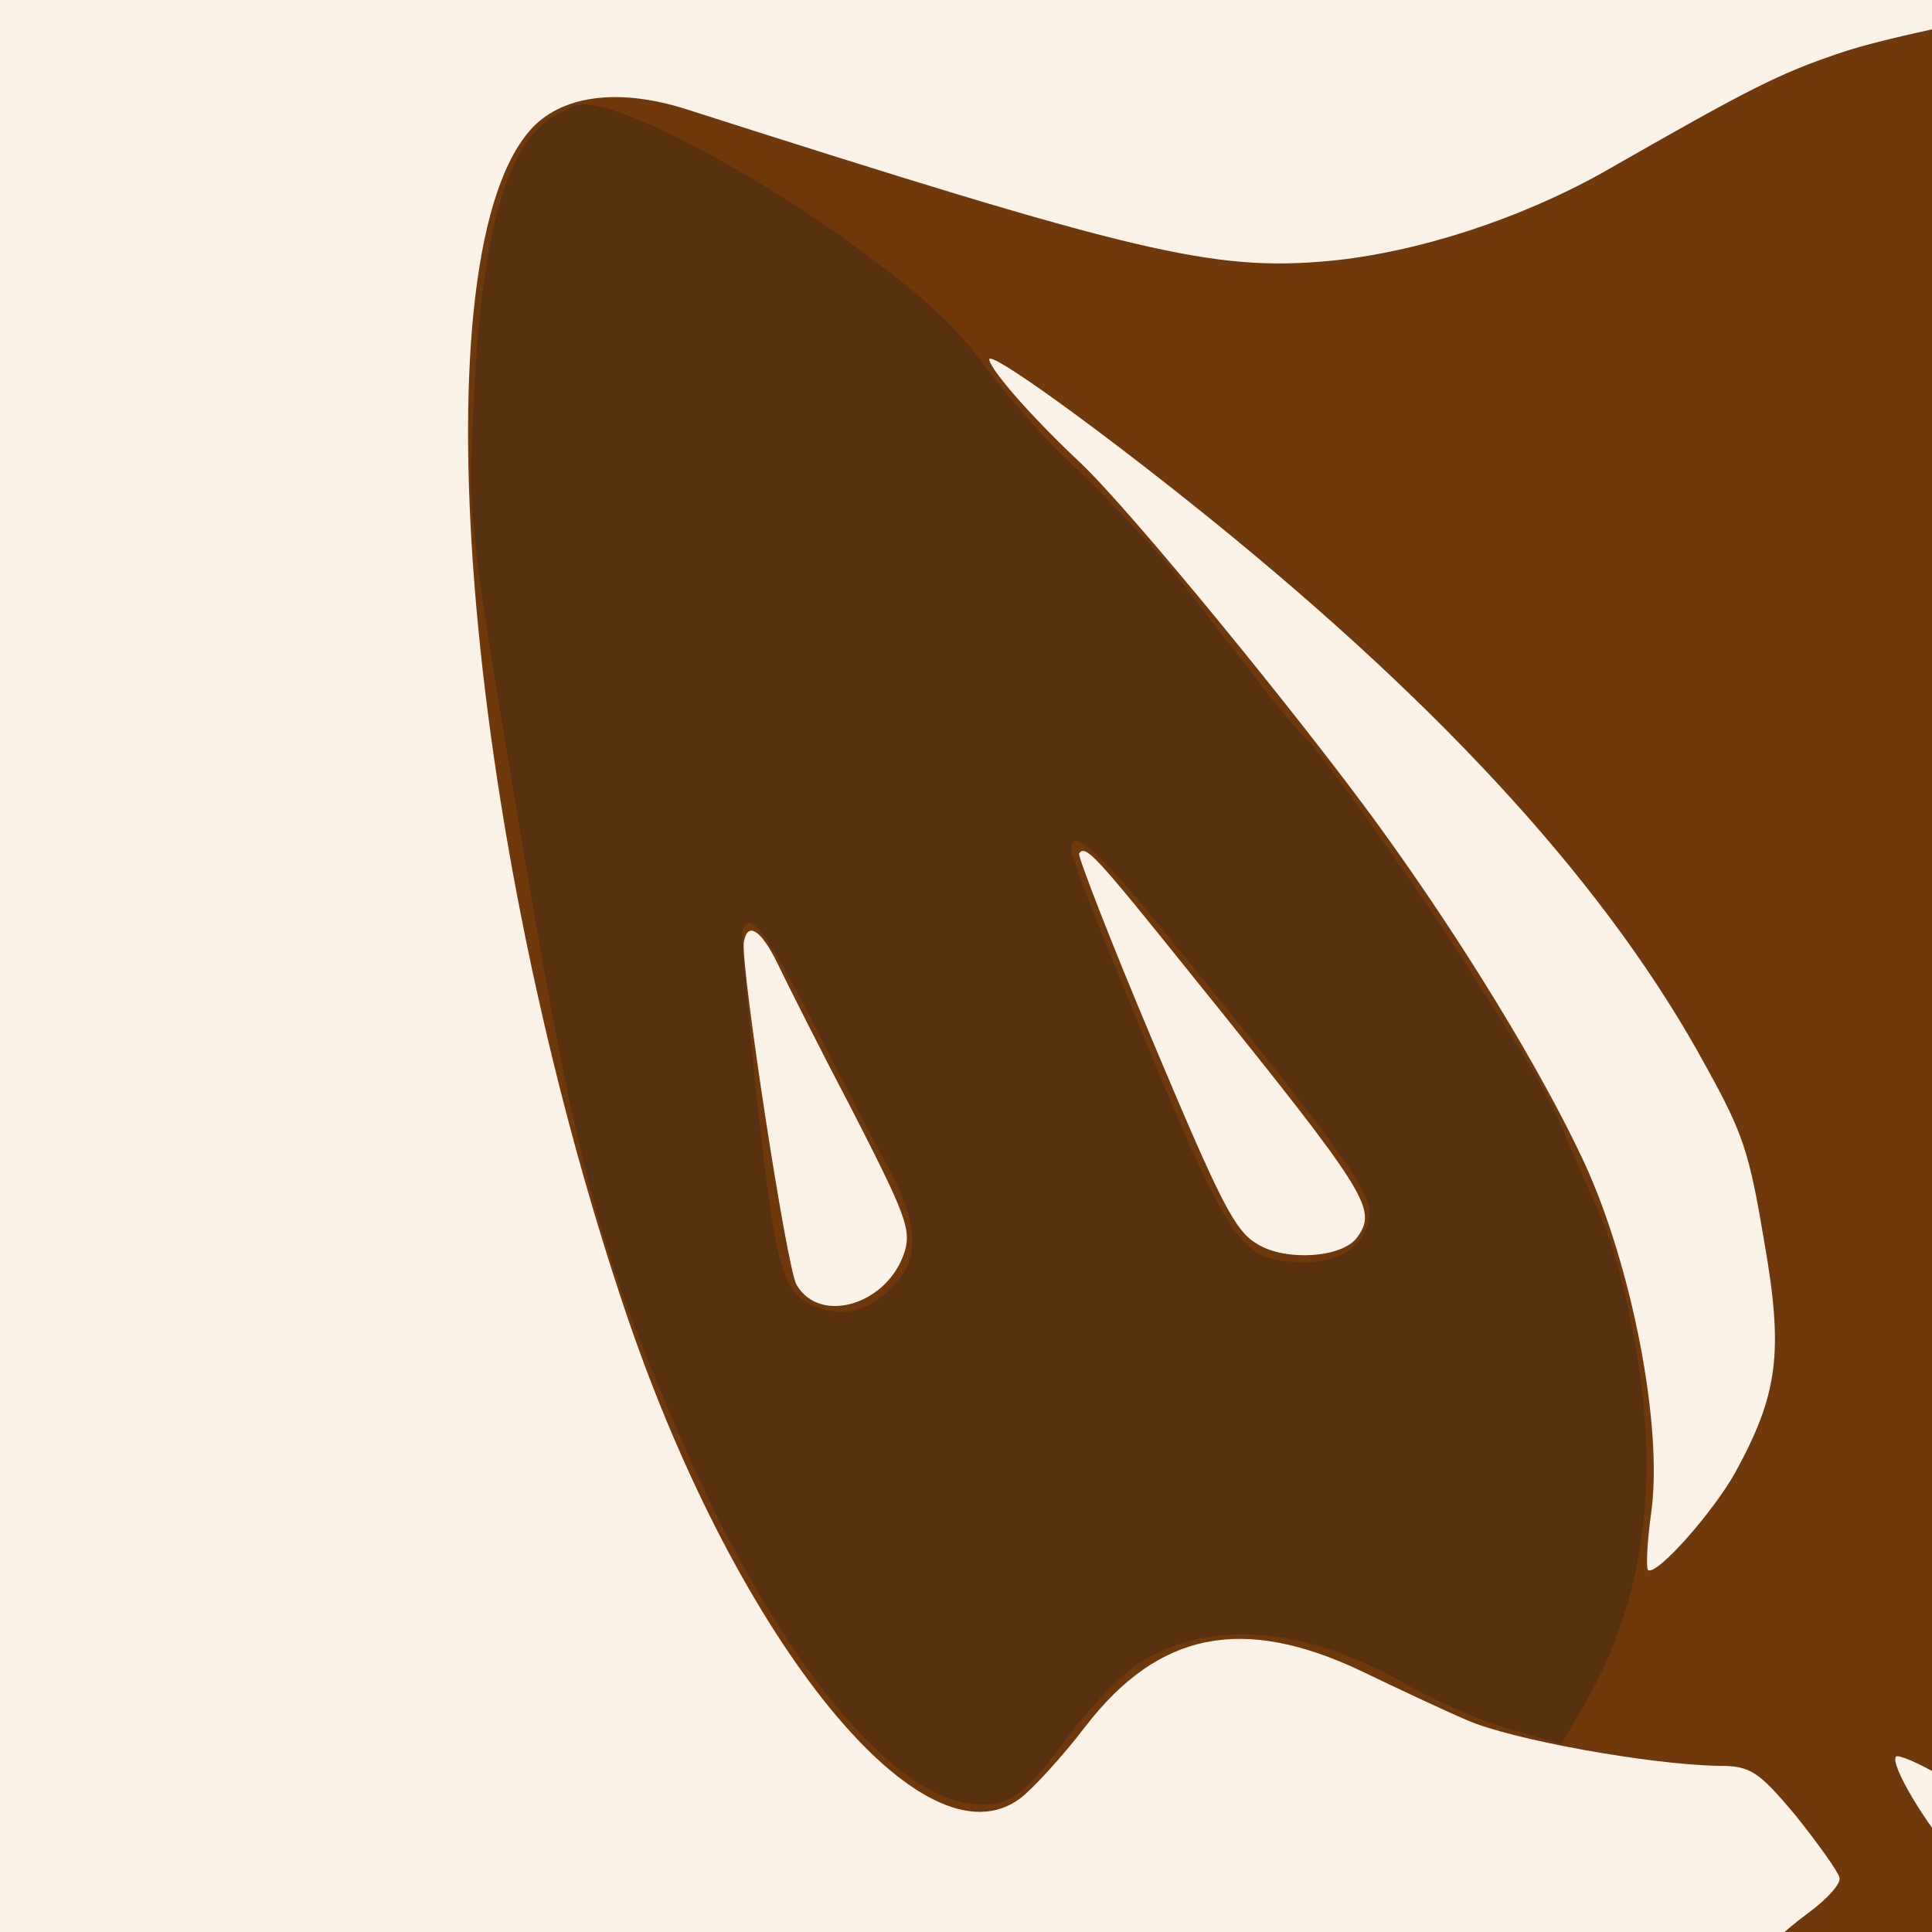
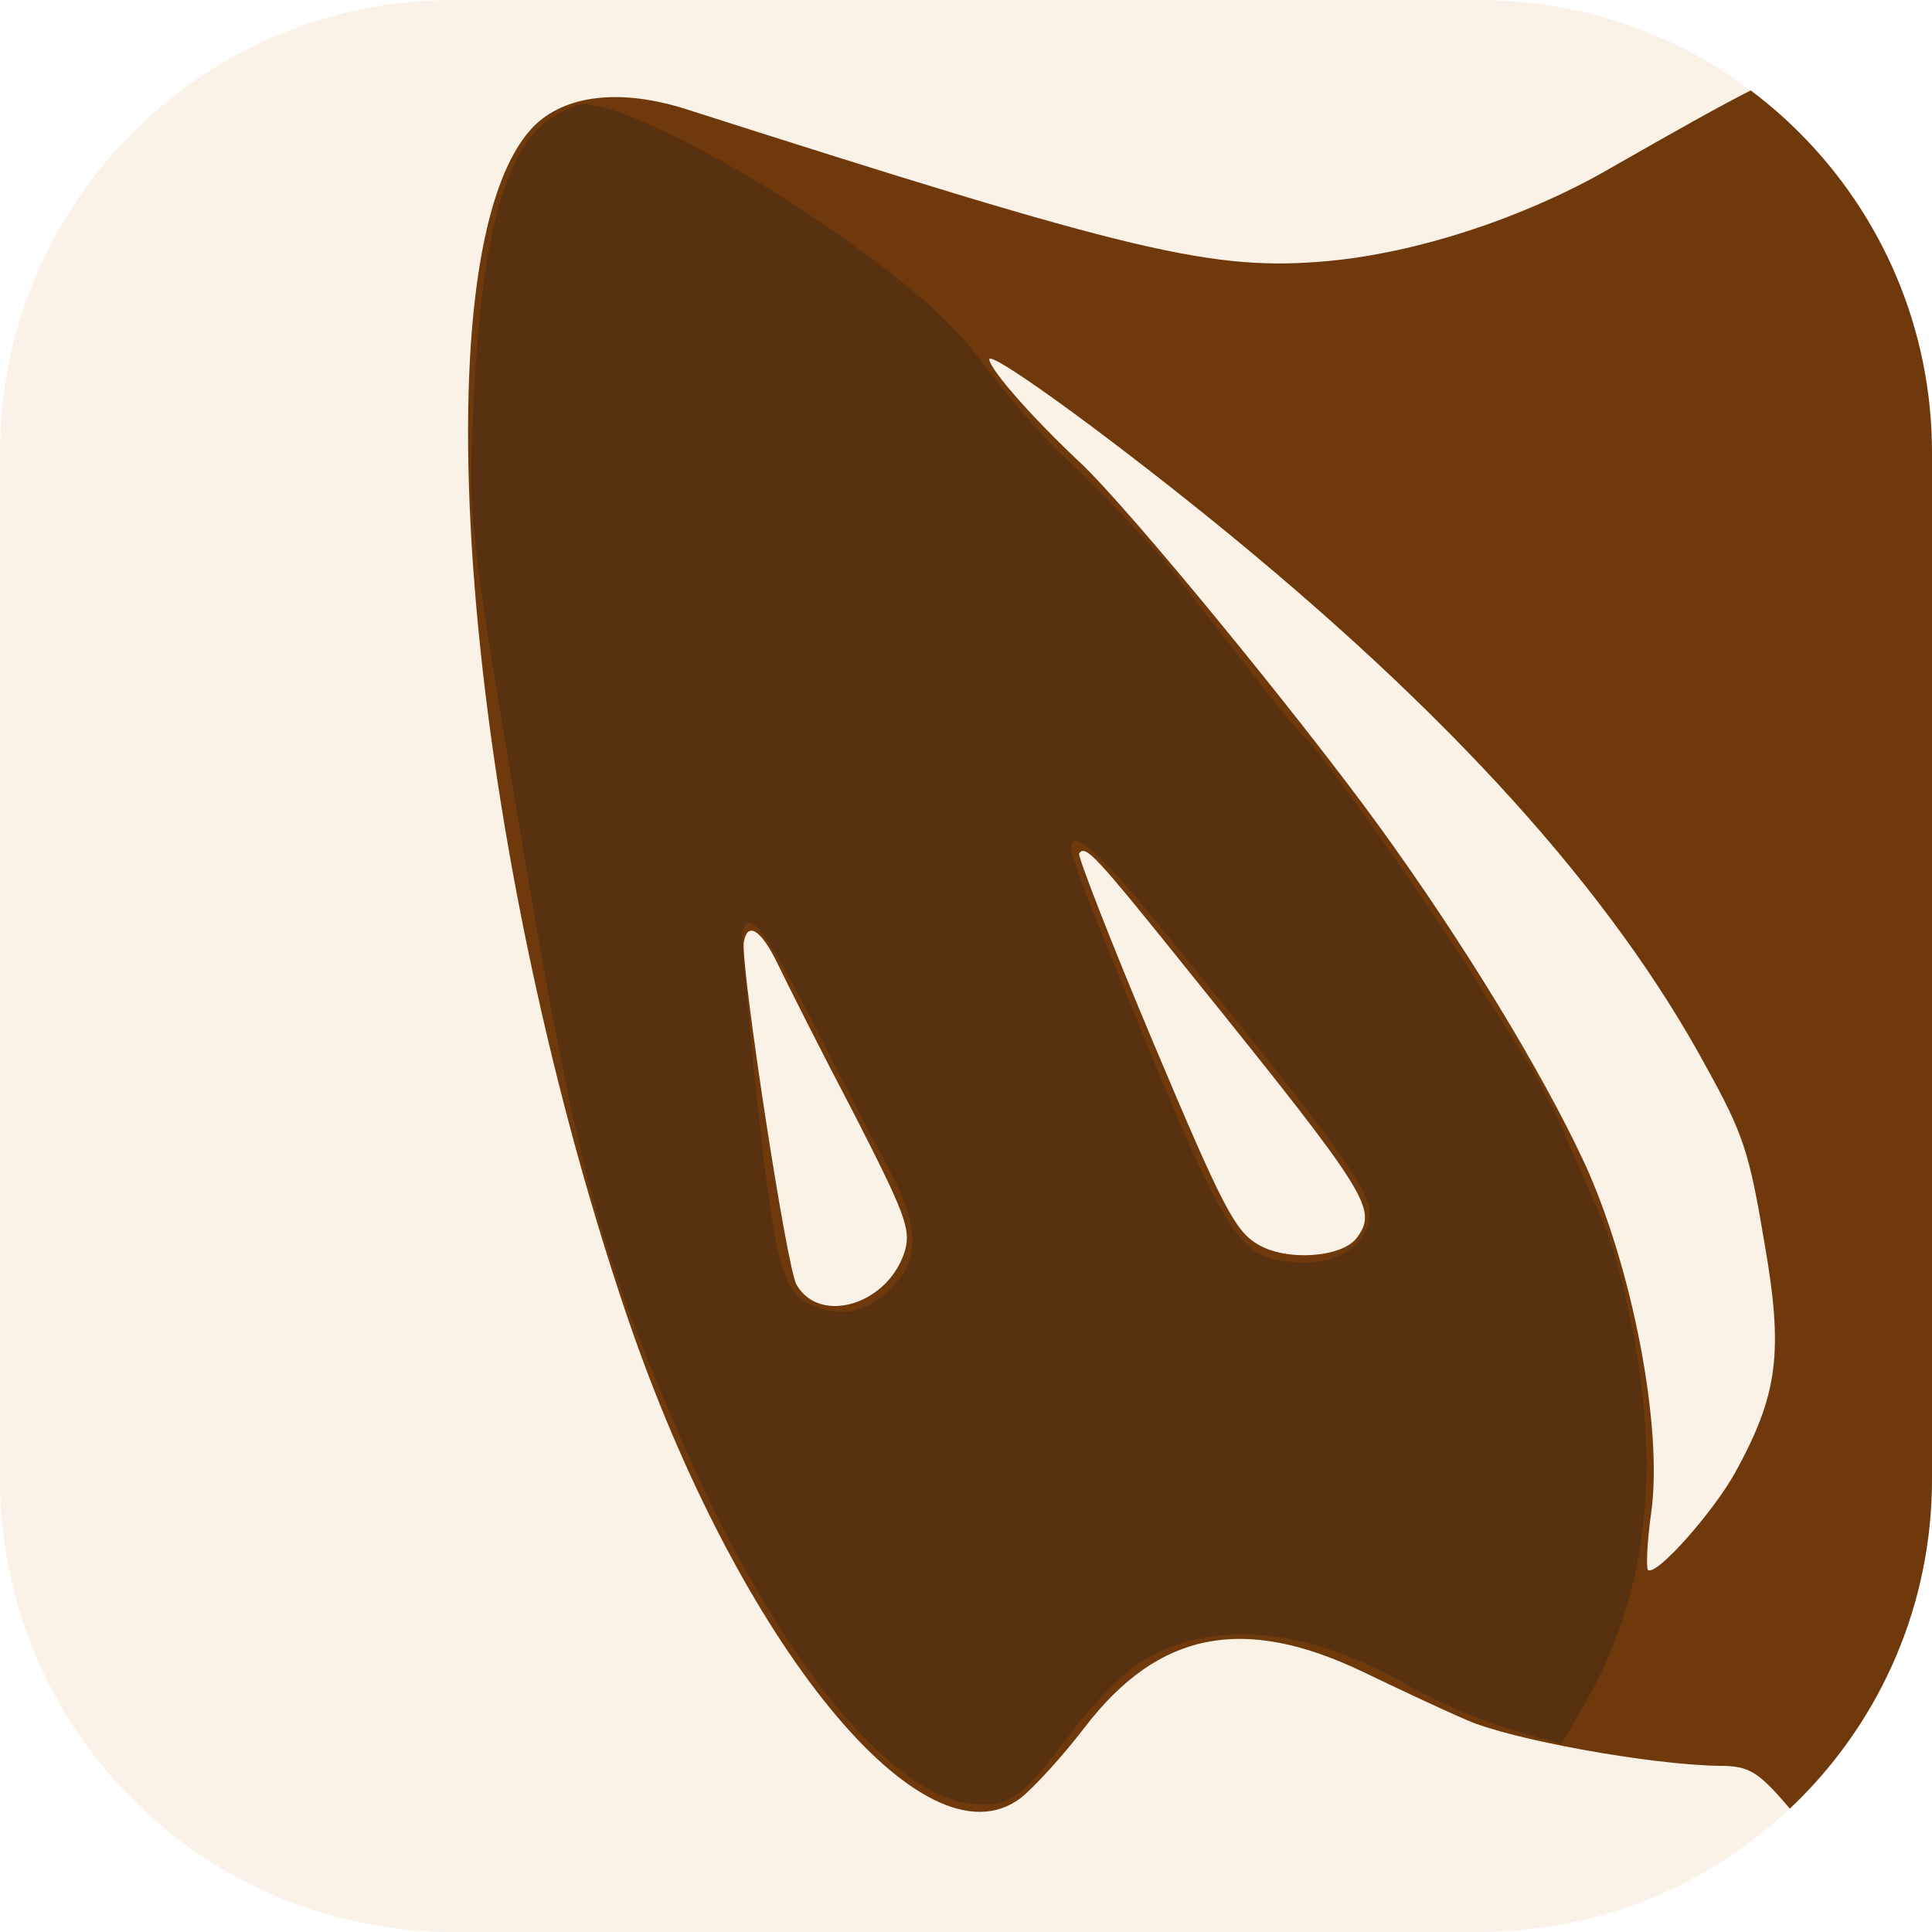
<svg xmlns="http://www.w3.org/2000/svg" width="230.0" height="230.0" viewBox="0 0 230.0 230.0">
-   <rect width="230.0" height="230.0" fill="#FAF2E7" />
-   <g transform="translate(1.559,-553.563)">
-     <path d="M240 0 L784.0 0 A240 240 0 0 1 1024.0 240 L1024.0 784.0 A240 240 0 0 1 784.0 1024.0 L240 1024.0 A240 240 0 0 1 0 784.0 L0 240 A240 240 0 0 1 240 0 Z" fill="#FAF2E7" />
-     <g transform="translate(-11.8,14.4) translate(512.0,512.0) scale(1.0463) rotate(-9.5) translate(-512.0,-512.0)">
-       <g transform="translate(0,1024) scale(0.1,-0.1)">
-         <path fill="#6F390B" fill-rule="evenodd" d="M7530 8957 c-41 -19 -140 -73 -220 -121 -183 -110 -306 -170 -490 -236 -309 -111 -517 -235 -733 -439 -134 -127 -263 -318 -304 -452 -19 -64 -21 -193 -4 -267 20 -83 7 -83 -34 1 -97 196 -36 406 201 698 35 43 64 81 64 84 0 12 -39 3 -162 -36 -71 -22 -135 -38 -141 -36 -15 6 123 142 190 188 26 19 107 64 178 101 149 77 145 81 -57 43 -417 -78 -763 -259 -1015 -530 -48 -52 -91 -95 -96 -95 -14 0 -101 144 -130 215 -15 39 -44 133 -63 210 -53 219 -75 296 -101 354 -21 48 -25 52 -40 40 -26 -22 -182 -206 -249 -294 -201 -265 -296 -569 -265 -847 12 -103 29 -169 47 -175 6 -2 42 20 80 49 134 102 327 238 336 238 6 0 -20 -33 -57 -72 -38 -40 -133 -145 -213 -233 -172 -189 -301 -318 -592 -587 -355 -329 -404 -395 -416 -561 -4 -48 -11 -84 -15 -80 -20 20 -82 232 -83 285 0 32 -4 58 -8 58 -22 0 -152 -176 -163 -221 -4 -15 5 -71 20 -133 42 -173 97 -304 155 -370 34 -38 28 -45 -38 -47 -46 -1 -90 -13 -77 -21 6 -3 42 -15 82 -27 40 -12 74 -25 77 -30 3 -4 -29 -11 -72 -15 -179 -15 -393 -94 -577 -210 l-69 -44 39 -7 c115 -20 224 -44 255 -57 33 -14 25 -15 -125 -15 -88 0 -196 -5 -239 -12 -77 -12 -113 -24 -292 -90 -103 -37 -224 -55 -324 -48 -133 10 -215 45 -693 291 -70 36 -134 39 -175 9 -154 -114 -212 -776 -118 -1353 64 -389 229 -678 351 -614 15 8 54 38 86 68 100 93 198 96 321 10 34 -24 83 -58 108 -74 45 -30 198 -85 275 -99 35 -6 43 -13 77 -71 20 -36 37 -71 37 -77 1 -7 -18 -22 -42 -34 -69 -35 -107 -77 -107 -119 0 -75 122 -231 226 -290 95 -53 153 -65 322 -65 83 1 152 -1 152 -3 0 -1 -28 -16 -63 -31 l-62 -28 49 -8 c85 -13 281 2 411 31 105 24 141 28 295 28 130 0 196 -4 257 -17 408 -87 782 -286 1109 -590 l71 -66 20 22 c66 76 133 191 179 312 33 84 39 95 42 69 4 -45 -34 -224 -65 -302 -102 -259 -377 -599 -653 -806 l-105 -79 70 7 c220 22 579 111 870 214 548 195 1112 533 1522 914 427 396 672 771 816 1249 19 63 40 140 47 171 6 32 16 60 21 63 11 8 12 18 -6 -122 -77 -609 -347 -1168 -821 -1702 -65 -74 -132 -149 -147 -167 l-28 -34 58 33 c343 195 744 519 1046 846 117 126 305 357 404 496 127 178 307 475 397 653 15 30 30 52 32 49 3 -3 -8 -61 -24 -129 -146 -596 -407 -1135 -767 -1583 -180 -224 -319 -361 -558 -554 -66 -52 -115 -97 -110 -98 30 -10 322 94 503 179 407 191 893 569 1241 968 420 480 660 976 735 1520 24 174 24 548 0 720 -28 199 -114 572 -136 585 -4 3 -11 -26 -15 -63 -19 -191 -138 -644 -200 -762 -15 -28 -15 -27 -36 205 -43 492 -220 1018 -451 1338 -22 31 -39 59 -36 62 9 9 150 -44 263 -99 62 -29 165 -88 230 -130 64 -42 119 -75 122 -73 11 12 -184 305 -287 432 -209 257 -417 449 -691 637 -30 21 -47 38 -38 38 25 0 205 -63 339 -119 165 -70 327 -154 480 -250 69 -43 127 -77 129 -75 12 11 -188 241 -360 414 -375 378 -710 614 -1153 814 l-78 36 6 122 c10 171 34 410 51 487 8 37 32 137 54 224 42 161 52 247 29 247 -7 0 -47 -15 -88 -33z m-100 -1459 c-52 -405 -286 -629 -740 -709 -168 -29 -483 -39 -458 -13 3 2 61 18 129 34 548 133 856 345 1030 709 22 46 42 81 45 78 3 -3 1 -48 -6 -99z m-2260 -963 c52 -12 107 -25 123 -29 51 -12 27 -22 -95 -39 -203 -28 -334 -78 -573 -217 -49 -29 -110 -64 -135 -78 l-45 -25 25 29 c65 75 330 328 366 350 80 48 164 50 334 9z m-1499 -418 c-71 -210 -73 -272 -14 -332 38 -37 129 -82 186 -90 85 -13 45 -45 -56 -45 -80 0 -166 40 -225 104 -73 79 -64 167 31 326 50 84 107 163 114 157 1 -2 -15 -56 -36 -120z m1173 -44 c-14 -56 -75 -217 -101 -266 -97 -179 -286 -272 -454 -224 -64 19 -249 104 -249 115 0 9 779 402 797 402 9 0 11 -8 7 -27z m-604 -676 c51 -20 73 -22 279 -21 123 1 217 -2 210 -6 -16 -9 -238 -64 -321 -80 -57 -11 -57 -11 -51 -42 6 -29 5 -30 -18 -18 -33 18 -189 174 -189 190 0 8 6 10 18 5 9 -4 42 -17 72 -28z m-2631 -552 c230 -260 379 -492 453 -708 29 -82 32 -104 32 -207 1 -127 -13 -173 -76 -253 -32 -40 -107 -101 -116 -93 -2 3 4 31 14 63 30 94 25 281 -9 406 -31 112 -95 271 -166 414 -68 137 -221 404 -268 466 -45 59 -83 120 -83 133 0 13 110 -98 219 -221z m1076 -87 c121 -358 575 -754 980 -853 88 -21 90 -22 93 -53 11 -106 -170 -322 -337 -404 -152 -76 -303 -30 -471 141 -166 169 -290 411 -340 661 -34 169 -23 398 26 563 10 32 26 13 49 -55z m2015 -53 c230 -73 328 -167 387 -374 41 -141 43 -485 4 -524 -6 -6 -12 10 -15 39 -10 79 -56 261 -83 328 -113 277 -347 458 -593 458 -103 0 -191 -25 -383 -113 -72 -33 -132 -57 -134 -55 -5 5 91 74 181 131 77 49 209 111 277 130 83 23 251 14 359 -20z m-214 -220 c47 -19 59 -65 59 -215 -1 -88 -6 -144 -19 -189 -19 -71 -54 -151 -65 -151 -4 0 -18 23 -32 52 -46 100 -163 258 -190 258 -5 0 -9 -17 -9 -39 0 -89 -59 -291 -85 -291 -7 0 -20 11 -29 25 -17 26 -164 155 -176 155 -4 0 -10 -31 -12 -69 -3 -37 -8 -73 -12 -79 -5 -8 -24 -2 -59 18 -29 16 -104 43 -167 60 -63 17 -119 36 -125 41 -7 7 4 23 32 48 44 40 117 67 213 78 46 5 53 10 89 58 51 67 122 105 198 105 52 0 53 1 81 45 63 101 191 138 308 90z m-2983 -150 c157 -279 163 -295 135 -323 -20 -20 -84 -14 -113 11 -23 19 -33 51 -79 245 -29 122 -50 224 -48 227 9 9 17 -3 105 -160z m-464 93 c7 -24 32 -105 57 -181 39 -123 43 -142 32 -165 -28 -57 -109 -68 -128 -18 -8 21 -3 365 5 394 8 24 22 11 34 -30z m3679 -293 c118 -134 173 -361 121 -500 -24 -64 -62 -98 -131 -116 -39 -11 -77 -10 -230 6 -207 21 -522 24 -657 5 -45 -6 -85 -9 -88 -7 -2 3 38 59 89 124 51 66 109 147 128 181 19 34 41 62 48 62 7 0 51 -39 97 -87 94 -97 92 -97 143 -15 29 46 55 110 67 165 4 22 9 26 22 19 31 -18 124 -138 153 -197 l29 -59 37 39 c70 75 114 206 114 342 0 46 4 83 9 83 5 0 27 -20 49 -45z m-1982 -482 c78 -104 171 -193 272 -260 45 -30 82 -57 82 -60 0 -6 -246 -123 -380 -180 -119 -51 -234 -83 -294 -83 -76 1 -177 61 -222 132 -28 44 -57 118 -49 126 2 3 24 -11 47 -30 42 -34 118 -78 136 -78 5 0 7 23 4 50 -3 30 -1 50 6 50 5 0 36 -16 68 -35 85 -51 94 -49 94 28 0 89 9 98 56 57 40 -35 108 -69 137 -70 21 0 21 -2 -4 73 -29 85 -41 357 -15 357 2 0 30 -35 62 -77z" />
-         <path fill="#583110" fill-rule="evenodd" d="M945 5420 c-57 -23 -102 -119 -142 -307 -28 -127 -28 -132 -28 -488 0 -392 9 -487 71 -730 63 -243 159 -415 249 -445 43 -14 62 -5 130 61 28 26 68 56 90 65 86 36 191 9 292 -73 29 -24 78 -56 109 -71 l56 -27 29 35 c87 103 129 230 129 390 0 66 -6 128 -16 165 -9 33 -20 78 -25 100 -5 22 -19 63 -30 90 -12 28 -31 73 -42 100 -35 85 -128 279 -142 295 -7 8 -34 56 -60 105 -27 50 -53 99 -59 110 -20 35 -70 109 -102 150 -17 22 -49 74 -70 115 -31 59 -62 97 -148 183 -102 99 -224 188 -258 186 -7 0 -22 -4 -33 -9z m524 -1011 c164 -288 194 -347 187 -375 -9 -34 -47 -50 -93 -38 -65 16 -72 33 -153 398 -11 49 -20 96 -20 104 0 32 28 0 79 -89z m-399 -61 c23 -73 48 -151 56 -173 20 -59 18 -98 -8 -122 -31 -28 -61 -36 -91 -22 -45 20 -48 44 -37 242 6 100 13 188 15 195 11 31 26 2 65 -120z" />
+   <defs>
+     <clipPath id="tile">
+       <rect x="0" y="0" width="230.0" height="230.0" rx="53.906" ry="53.906" />
+     </clipPath>
+   </defs>
+   <g clip-path="url(#tile)">
+     <rect width="230.0" height="230.0" fill="#FAF2E7" />
+     <g transform="translate(1.559,-553.563)">
+       <g transform="translate(-11.8,14.4) translate(512.0,512.0) scale(1.0463) rotate(-9.5) translate(-512.0,-512.0)">
+         <g transform="translate(0,1024) scale(0.1,-0.1)">
+           <path fill="#6F390B" fill-rule="evenodd" d="M7530 8957 c-41 -19 -140 -73 -220 -121 -183 -110 -306 -170 -490 -236 -309 -111 -517 -235 -733 -439 -134 -127 -263 -318 -304 -452 -19 -64 -21 -193 -4 -267 20 -83 7 -83 -34 1 -97 196 -36 406 201 698 35 43 64 81 64 84 0 12 -39 3 -162 -36 -71 -22 -135 -38 -141 -36 -15 6 123 142 190 188 26 19 107 64 178 101 149 77 145 81 -57 43 -417 -78 -763 -259 -1015 -530 -48 -52 -91 -95 -96 -95 -14 0 -101 144 -130 215 -15 39 -44 133 -63 210 -53 219 -75 296 -101 354 -21 48 -25 52 -40 40 -26 -22 -182 -206 -249 -294 -201 -265 -296 -569 -265 -847 12 -103 29 -169 47 -175 6 -2 42 20 80 49 134 102 327 238 336 238 6 0 -20 -33 -57 -72 -38 -40 -133 -145 -213 -233 -172 -189 -301 -318 -592 -587 -355 -329 -404 -395 -416 -561 -4 -48 -11 -84 -15 -80 -20 20 -82 232 -83 285 0 32 -4 58 -8 58 -22 0 -152 -176 -163 -221 -4 -15 5 -71 20 -133 42 -173 97 -304 155 -370 34 -38 28 -45 -38 -47 -46 -1 -90 -13 -77 -21 6 -3 42 -15 82 -27 40 -12 74 -25 77 -30 3 -4 -29 -11 -72 -15 -179 -15 -393 -94 -577 -210 l-69 -44 39 -7 c115 -20 224 -44 255 -57 33 -14 25 -15 -125 -15 -88 0 -196 -5 -239 -12 -77 -12 -113 -24 -292 -90 -103 -37 -224 -55 -324 -48 -133 10 -215 45 -693 291 -70 36 -134 39 -175 9 -154 -114 -212 -776 -118 -1353 64 -389 229 -678 351 -614 15 8 54 38 86 68 100 93 198 96 321 10 34 -24 83 -58 108 -74 45 -30 198 -85 275 -99 35 -6 43 -13 77 -71 20 -36 37 -71 37 -77 1 -7 -18 -22 -42 -34 -69 -35 -107 -77 -107 -119 0 -75 122 -231 226 -290 95 -53 153 -65 322 -65 83 1 152 -1 152 -3 0 -1 -28 -16 -63 -31 l-62 -28 49 -8 c85 -13 281 2 411 31 105 24 141 28 295 28 130 0 196 -4 257 -17 408 -87 782 -286 1109 -590 l71 -66 20 22 c66 76 133 191 179 312 33 84 39 95 42 69 4 -45 -34 -224 -65 -302 -102 -259 -377 -599 -653 -806 l-105 -79 70 7 c220 22 579 111 870 214 548 195 1112 533 1522 914 427 396 672 771 816 1249 19 63 40 140 47 171 6 32 16 60 21 63 11 8 12 18 -6 -122 -77 -609 -347 -1168 -821 -1702 -65 -74 -132 -149 -147 -167 l-28 -34 58 33 c343 195 744 519 1046 846 117 126 305 357 404 496 127 178 307 475 397 653 15 30 30 52 32 49 3 -3 -8 -61 -24 -129 -146 -596 -407 -1135 -767 -1583 -180 -224 -319 -361 -558 -554 -66 -52 -115 -97 -110 -98 30 -10 322 94 503 179 407 191 893 569 1241 968 420 480 660 976 735 1520 24 174 24 548 0 720 -28 199 -114 572 -136 585 -4 3 -11 -26 -15 -63 -19 -191 -138 -644 -200 -762 -15 -28 -15 -27 -36 205 -43 492 -220 1018 -451 1338 -22 31 -39 59 -36 62 9 9 150 -44 263 -99 62 -29 165 -88 230 -130 64 -42 119 -75 122 -73 11 12 -184 305 -287 432 -209 257 -417 449 -691 637 -30 21 -47 38 -38 38 25 0 205 -63 339 -119 165 -70 327 -154 480 -250 69 -43 127 -77 129 -75 12 11 -188 241 -360 414 -375 378 -710 614 -1153 814 l-78 36 6 122 c10 171 34 410 51 487 8 37 32 137 54 224 42 161 52 247 29 247 -7 0 -47 -15 -88 -33z m-100 -1459 c-52 -405 -286 -629 -740 -709 -168 -29 -483 -39 -458 -13 3 2 61 18 129 34 548 133 856 345 1030 709 22 46 42 81 45 78 3 -3 1 -48 -6 -99z m-2260 -963 c52 -12 107 -25 123 -29 51 -12 27 -22 -95 -39 -203 -28 -334 -78 -573 -217 -49 -29 -110 -64 -135 -78 l-45 -25 25 29 c65 75 330 328 366 350 80 48 164 50 334 9z m-1499 -418 c-71 -210 -73 -272 -14 -332 38 -37 129 -82 186 -90 85 -13 45 -45 -56 -45 -80 0 -166 40 -225 104 -73 79 -64 167 31 326 50 84 107 163 114 157 1 -2 -15 -56 -36 -120z m1173 -44 c-14 -56 -75 -217 -101 -266 -97 -179 -286 -272 -454 -224 -64 19 -249 104 -249 115 0 9 779 402 797 402 9 0 11 -8 7 -27z m-604 -676 c51 -20 73 -22 279 -21 123 1 217 -2 210 -6 -16 -9 -238 -64 -321 -80 -57 -11 -57 -11 -51 -42 6 -29 5 -30 -18 -18 -33 18 -189 174 -189 190 0 8 6 10 18 5 9 -4 42 -17 72 -28z m-2631 -552 c230 -260 379 -492 453 -708 29 -82 32 -104 32 -207 1 -127 -13 -173 -76 -253 -32 -40 -107 -101 -116 -93 -2 3 4 31 14 63 30 94 25 281 -9 406 -31 112 -95 271 -166 414 -68 137 -221 404 -268 466 -45 59 -83 120 -83 133 0 13 110 -98 219 -221z m1076 -87 c121 -358 575 -754 980 -853 88 -21 90 -22 93 -53 11 -106 -170 -322 -337 -404 -152 -76 -303 -30 -471 141 -166 169 -290 411 -340 661 -34 169 -23 398 26 563 10 32 26 13 49 -55z m2015 -53 c230 -73 328 -167 387 -374 41 -141 43 -485 4 -524 -6 -6 -12 10 -15 39 -10 79 -56 261 -83 328 -113 277 -347 458 -593 458 -103 0 -191 -25 -383 -113 -72 -33 -132 -57 -134 -55 -5 5 91 74 181 131 77 49 209 111 277 130 83 23 251 14 359 -20z m-214 -220 c47 -19 59 -65 59 -215 -1 -88 -6 -144 -19 -189 -19 -71 -54 -151 -65 -151 -4 0 -18 23 -32 52 -46 100 -163 258 -190 258 -5 0 -9 -17 -9 -39 0 -89 -59 -291 -85 -291 -7 0 -20 11 -29 25 -17 26 -164 155 -176 155 -4 0 -10 -31 -12 -69 -3 -37 -8 -73 -12 -79 -5 -8 -24 -2 -59 18 -29 16 -104 43 -167 60 -63 17 -119 36 -125 41 -7 7 4 23 32 48 44 40 117 67 213 78 46 5 53 10 89 58 51 67 122 105 198 105 52 0 53 1 81 45 63 101 191 138 308 90z m-2983 -150 c157 -279 163 -295 135 -323 -20 -20 -84 -14 -113 11 -23 19 -33 51 -79 245 -29 122 -50 224 -48 227 9 9 17 -3 105 -160z m-464 93 c7 -24 32 -105 57 -181 39 -123 43 -142 32 -165 -28 -57 -109 -68 -128 -18 -8 21 -3 365 5 394 8 24 22 11 34 -30z m3679 -293 c118 -134 173 -361 121 -500 -24 -64 -62 -98 -131 -116 -39 -11 -77 -10 -230 6 -207 21 -522 24 -657 5 -45 -6 -85 -9 -88 -7 -2 3 38 59 89 124 51 66 109 147 128 181 19 34 41 62 48 62 7 0 51 -39 97 -87 94 -97 92 -97 143 -15 29 46 55 110 67 165 4 22 9 26 22 19 31 -18 124 -138 153 -197 l29 -59 37 39 c70 75 114 206 114 342 0 46 4 83 9 83 5 0 27 -20 49 -45z m-1982 -482 c78 -104 171 -193 272 -260 45 -30 82 -57 82 -60 0 -6 -246 -123 -380 -180 -119 -51 -234 -83 -294 -83 -76 1 -177 61 -222 132 -28 44 -57 118 -49 126 2 3 24 -11 47 -30 42 -34 118 -78 136 -78 5 0 7 23 4 50 -3 30 -1 50 6 50 5 0 36 -16 68 -35 85 -51 94 -49 94 28 0 89 9 98 56 57 40 -35 108 -69 137 -70 21 0 21 -2 -4 73 -29 85 -41 357 -15 357 2 0 30 -35 62 -77z" />
+           <path fill="#583110" fill-rule="evenodd" d="M945 5420 c-57 -23 -102 -119 -142 -307 -28 -127 -28 -132 -28 -488 0 -392 9 -487 71 -730 63 -243 159 -415 249 -445 43 -14 62 -5 130 61 28 26 68 56 90 65 86 36 191 9 292 -73 29 -24 78 -56 109 -71 l56 -27 29 35 c87 103 129 230 129 390 0 66 -6 128 -16 165 -9 33 -20 78 -25 100 -5 22 -19 63 -30 90 -12 28 -31 73 -42 100 -35 85 -128 279 -142 295 -7 8 -34 56 -60 105 -27 50 -53 99 -59 110 -20 35 -70 109 -102 150 -17 22 -49 74 -70 115 -31 59 -62 97 -148 183 -102 99 -224 188 -258 186 -7 0 -22 -4 -33 -9z m524 -1011 c164 -288 194 -347 187 -375 -9 -34 -47 -50 -93 -38 -65 16 -72 33 -153 398 -11 49 -20 96 -20 104 0 32 28 0 79 -89z m-399 -61 c23 -73 48 -151 56 -173 20 -59 18 -98 -8 -122 -31 -28 -61 -36 -91 -22 -45 20 -48 44 -37 242 6 100 13 188 15 195 11 31 26 2 65 -120z" />
+         </g>
      </g>
    </g>
  </g>
</svg>
